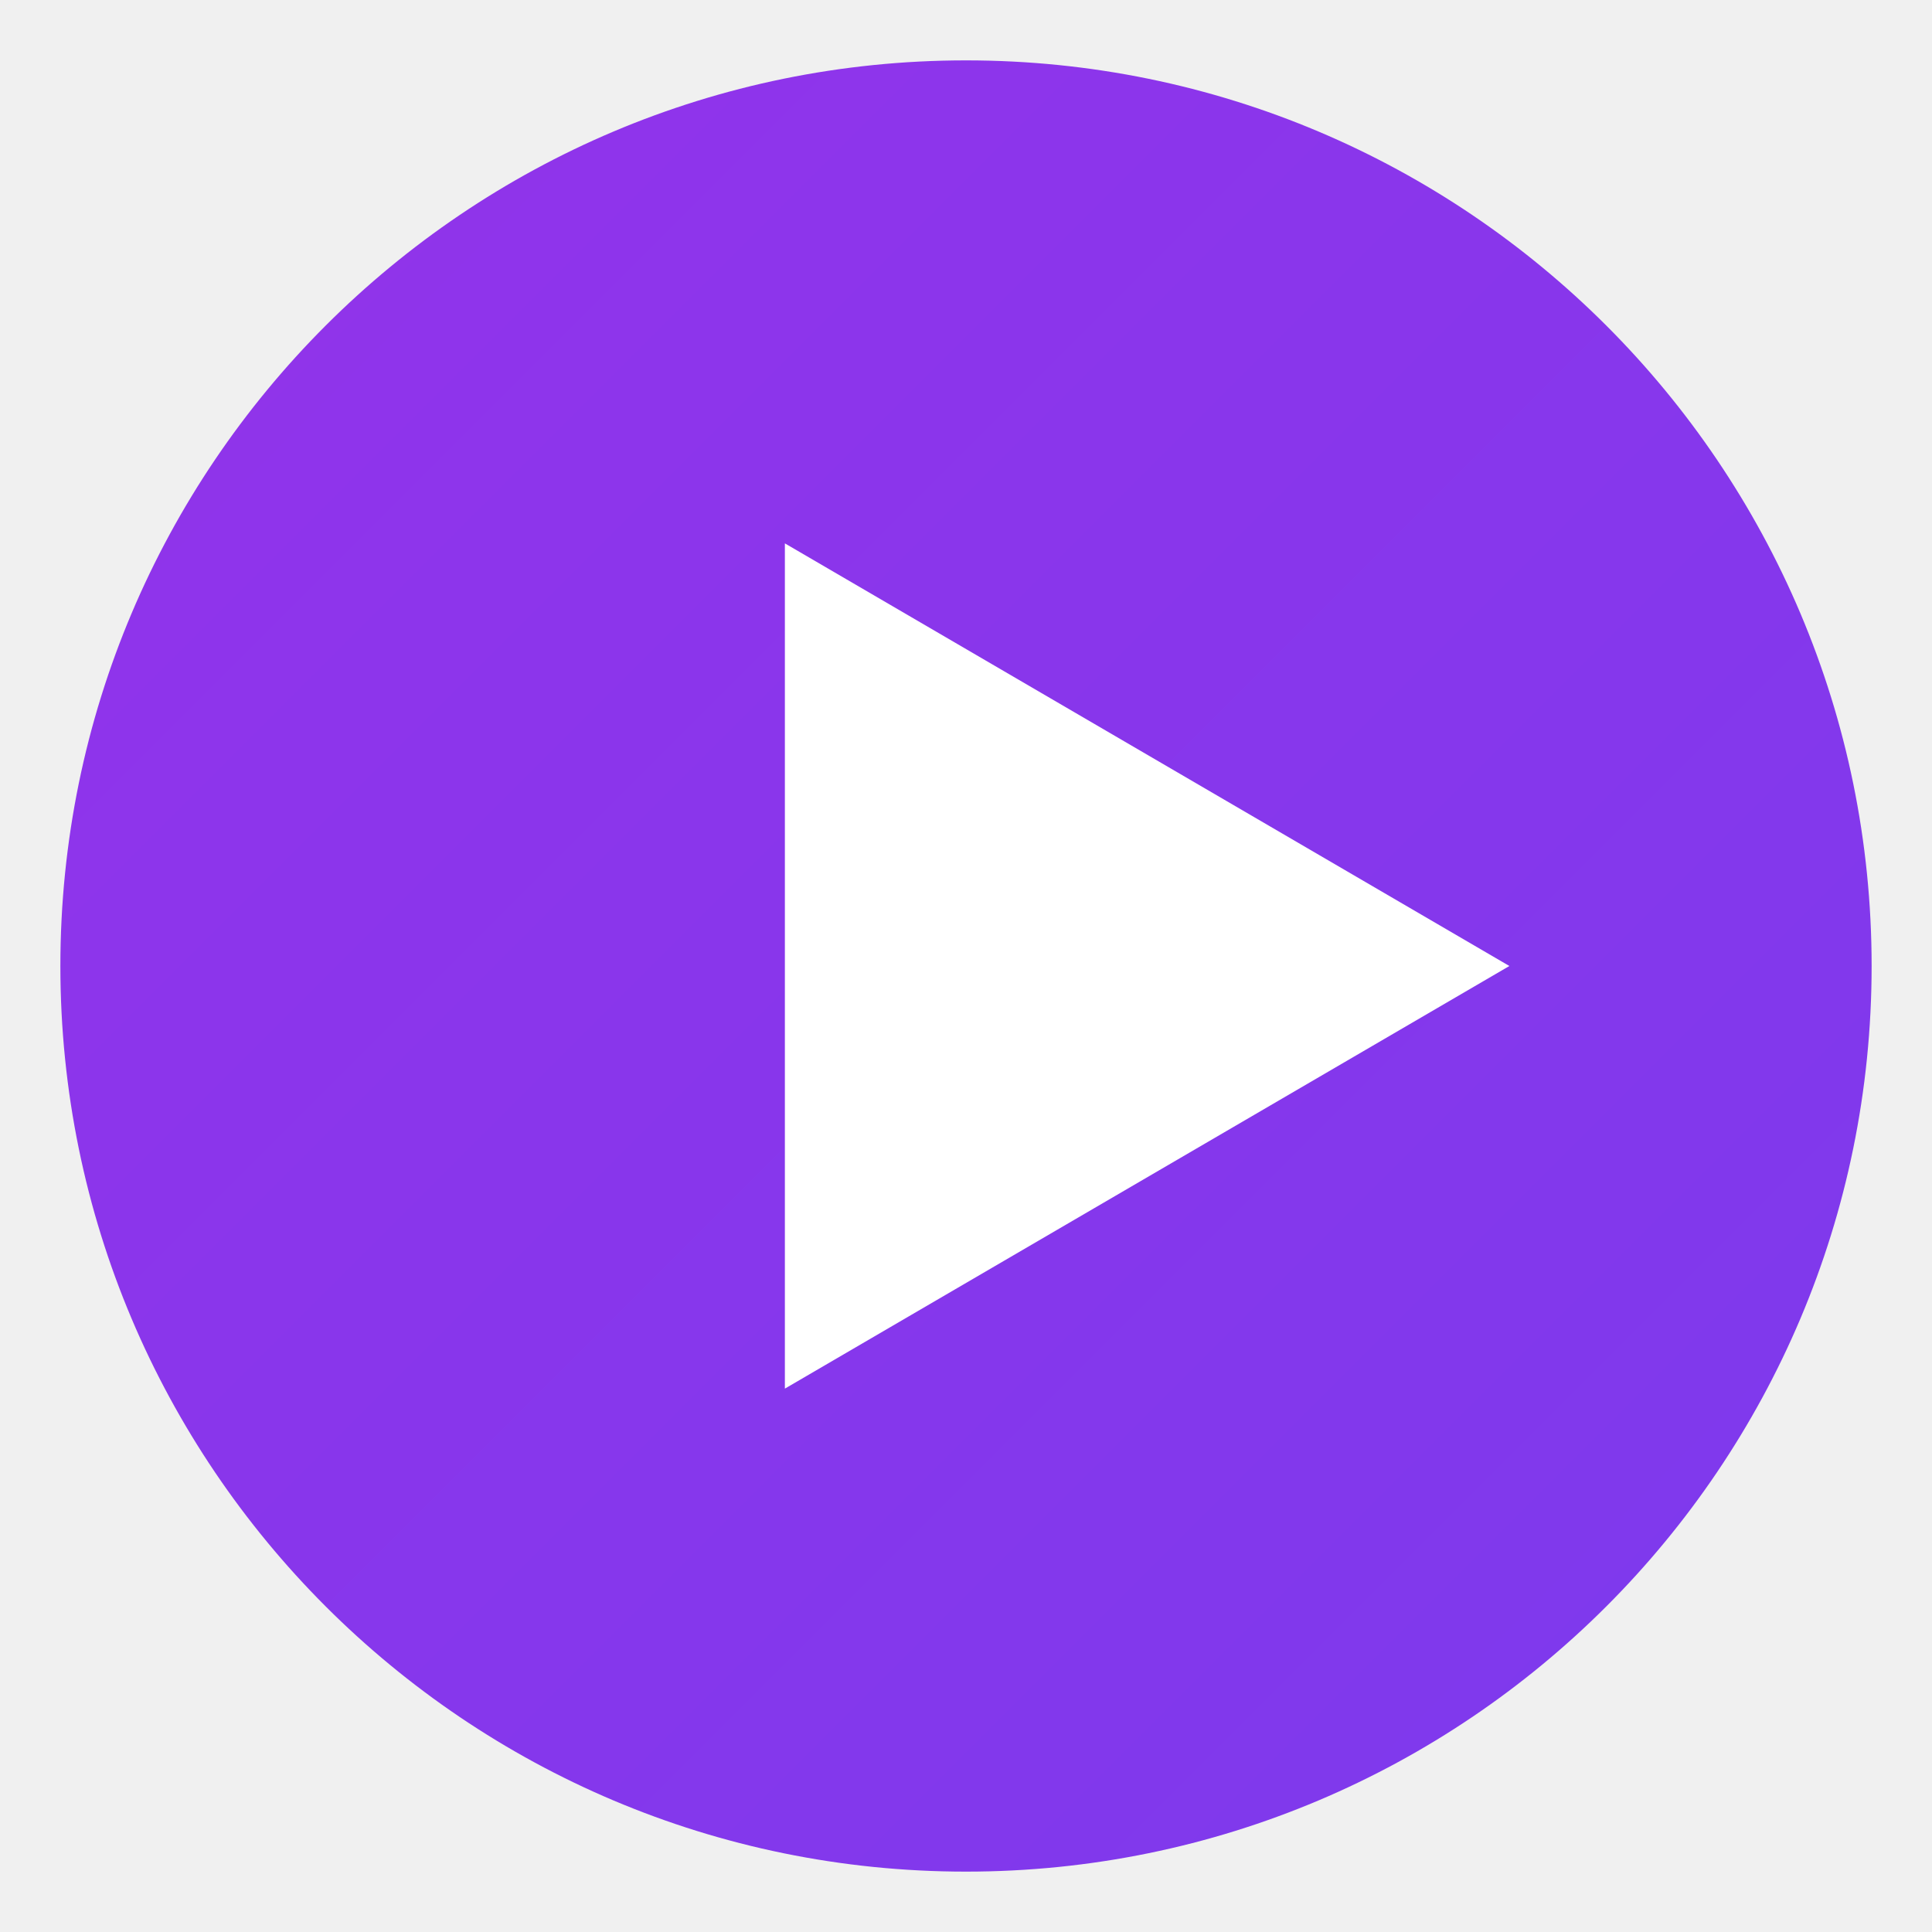
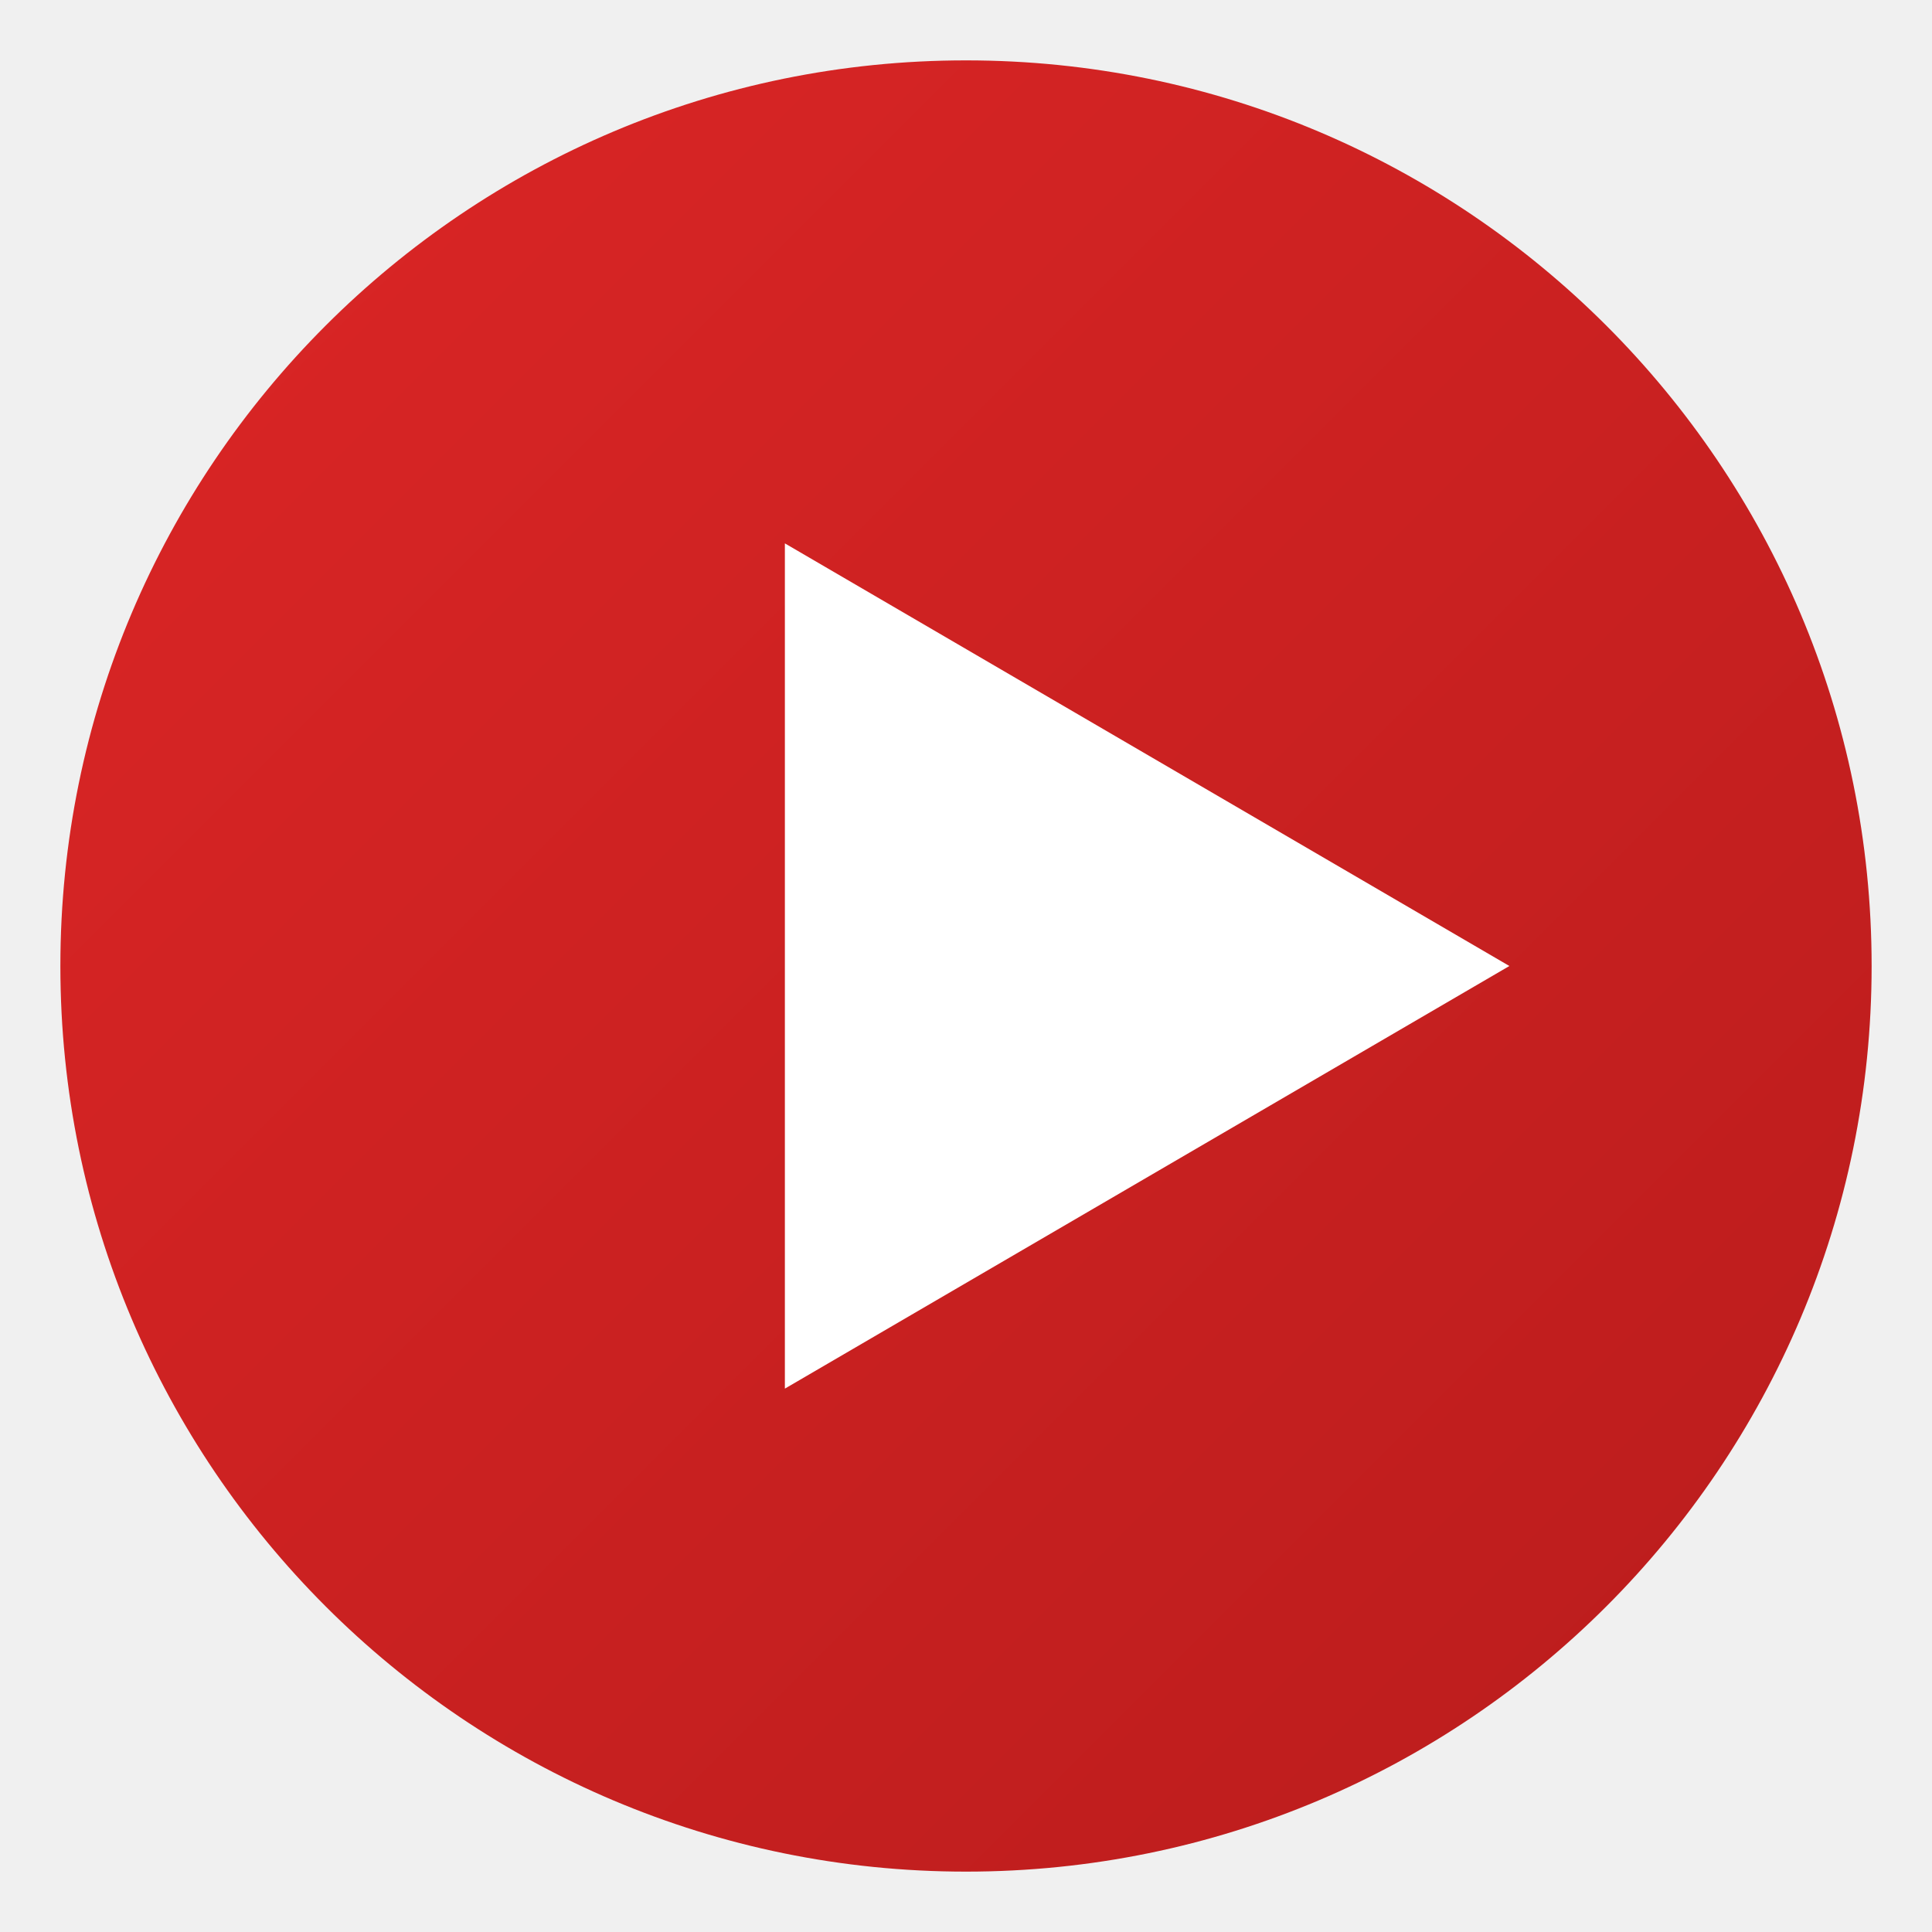
<svg xmlns="http://www.w3.org/2000/svg" viewBox="0 0 64 64">
  <defs>
-     <linearGradient id="purpleGradient" x1="0%" y1="0%" x2="100%" y2="100%">
-       <stop offset="0%" style="stop-color:#9333ea;stop-opacity:1" />
-       <stop offset="100%" style="stop-color:#7c3aed;stop-opacity:1" />
+     <linearGradient id="redGradient" x1="0%" y1="0%" x2="100%" y2="100%">
+       <stop offset="0%" style="stop-color:#dc2626;stop-opacity:1" />
+       <stop offset="100%" style="stop-color:#b91c1c;stop-opacity:1" />
    </linearGradient>
  </defs>
-   <circle cx="32" cy="32" r="30" fill="url(#purpleGradient)" />
+   <circle cx="32" cy="32" r="30" fill="url(#redGradient)" />
  <polygon points="26,18 26,46 50,32" fill="white" />
</svg>
